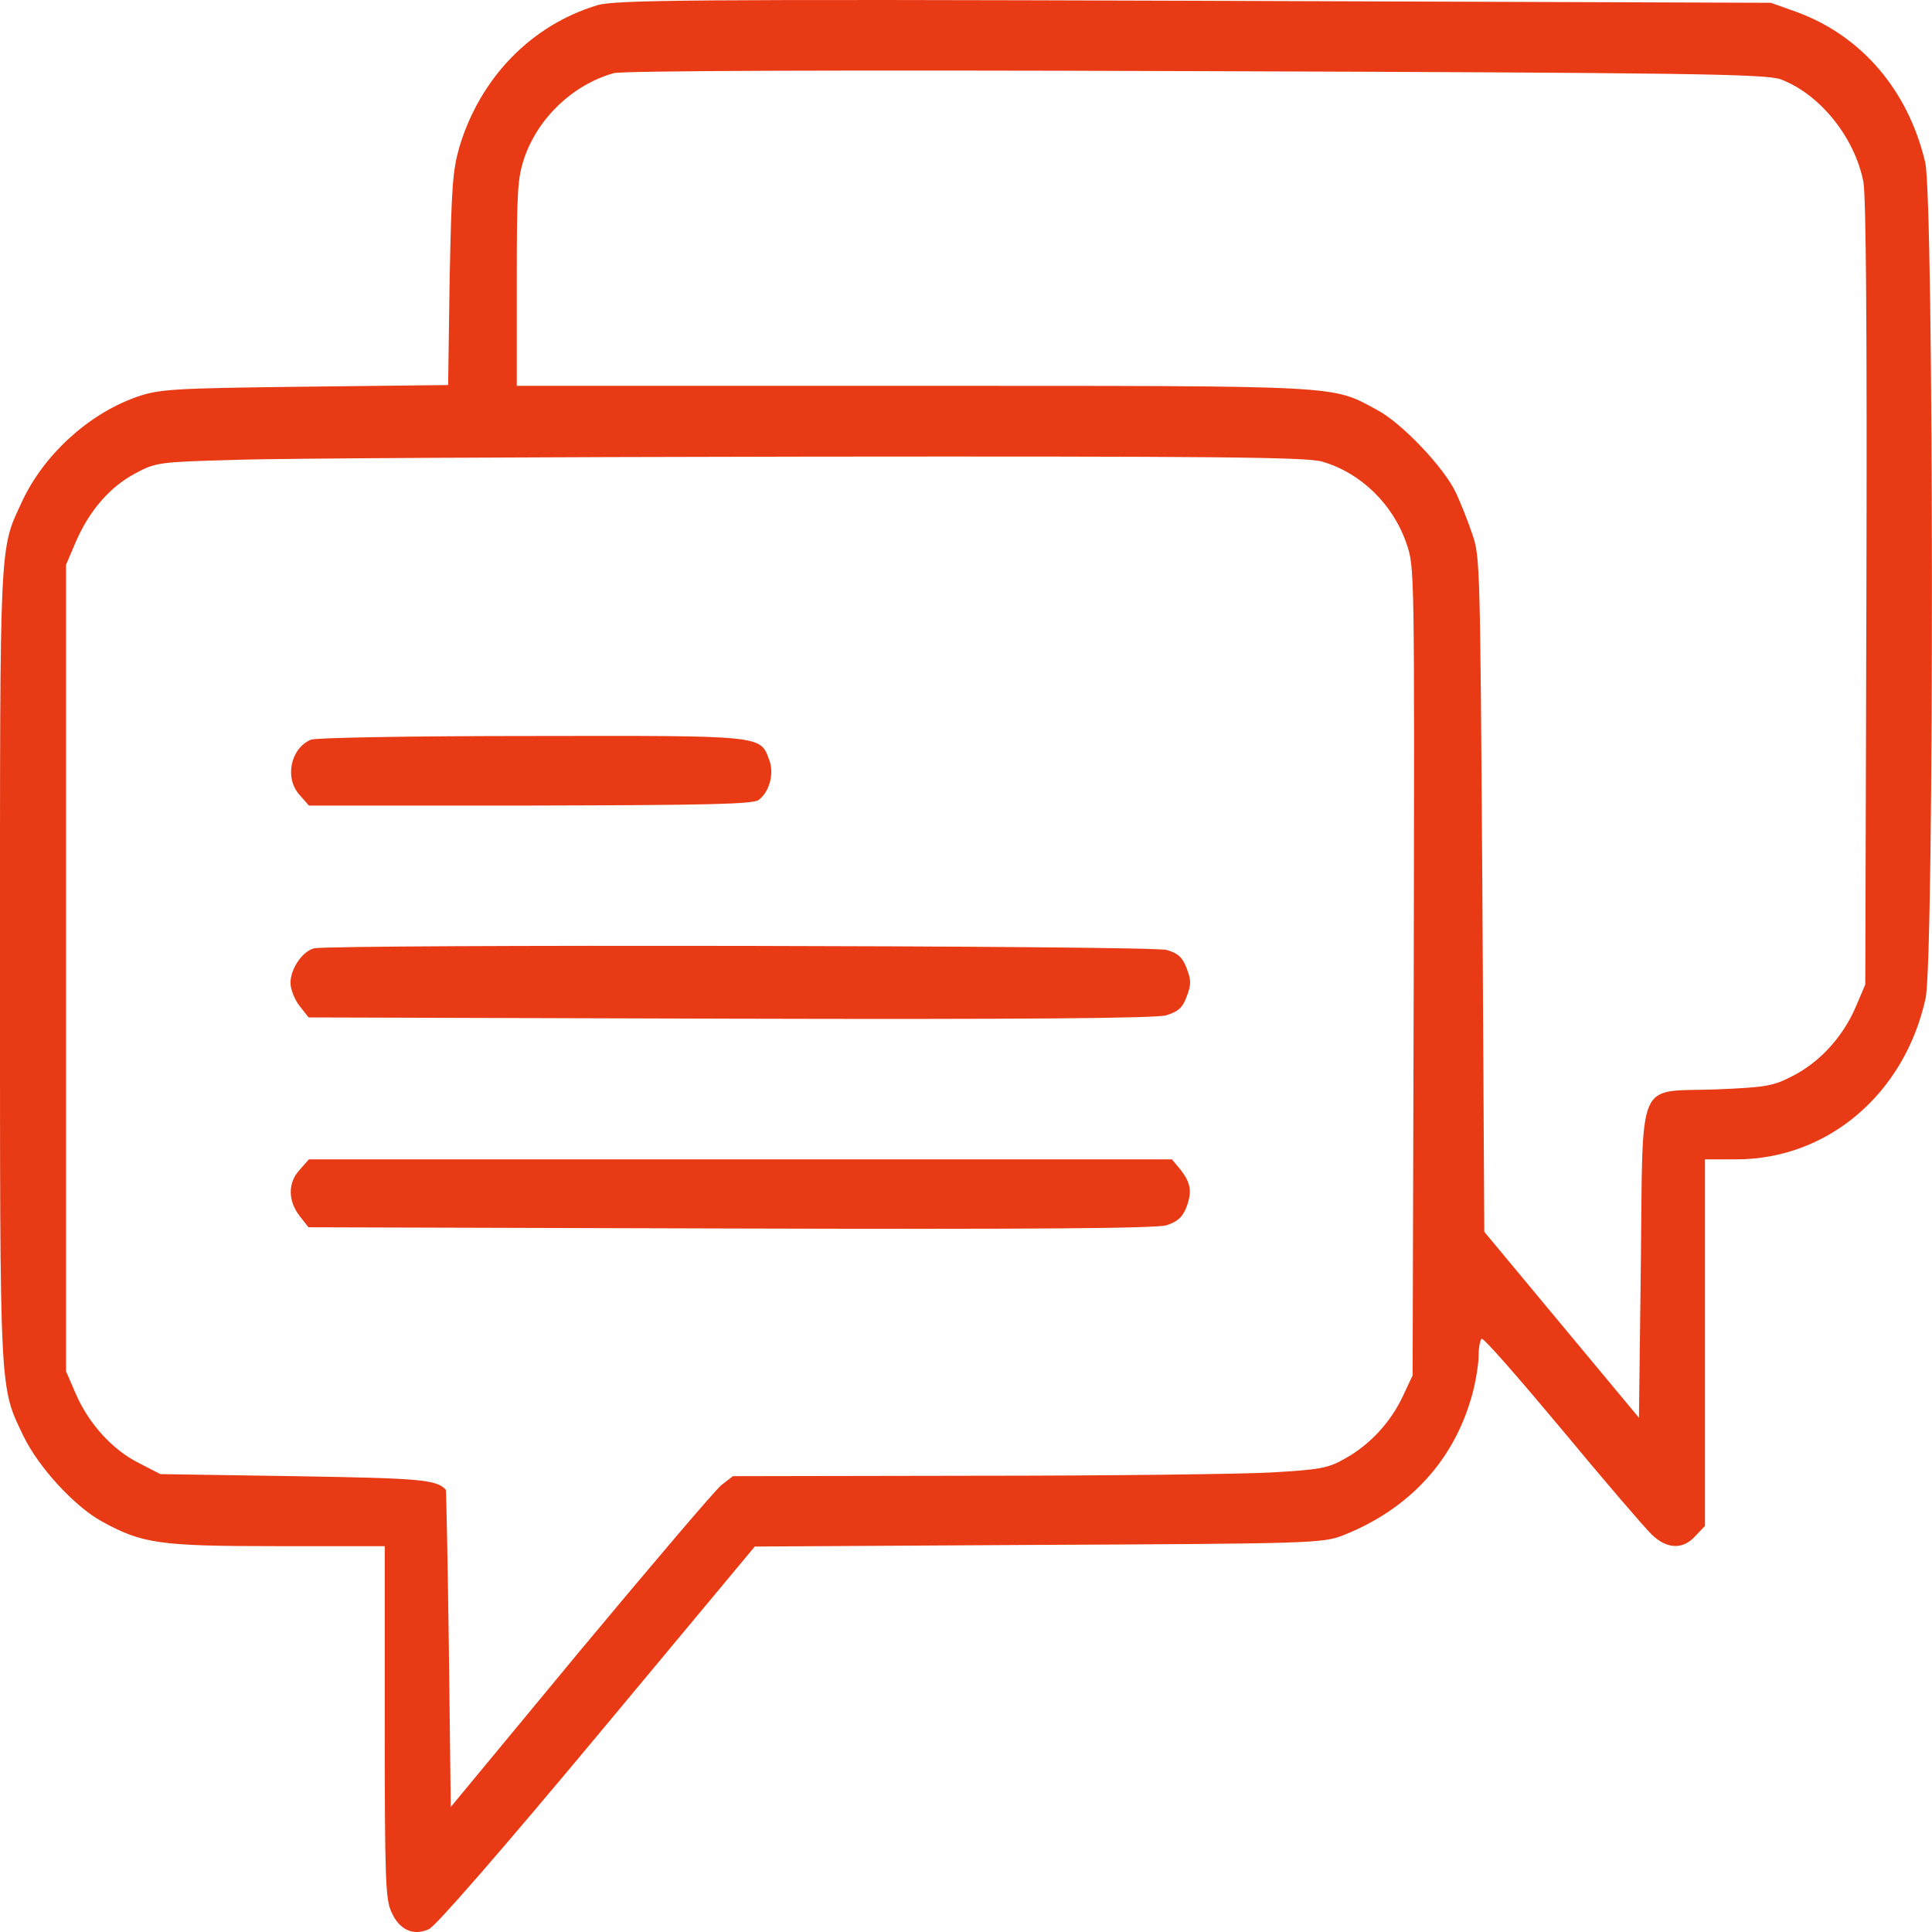
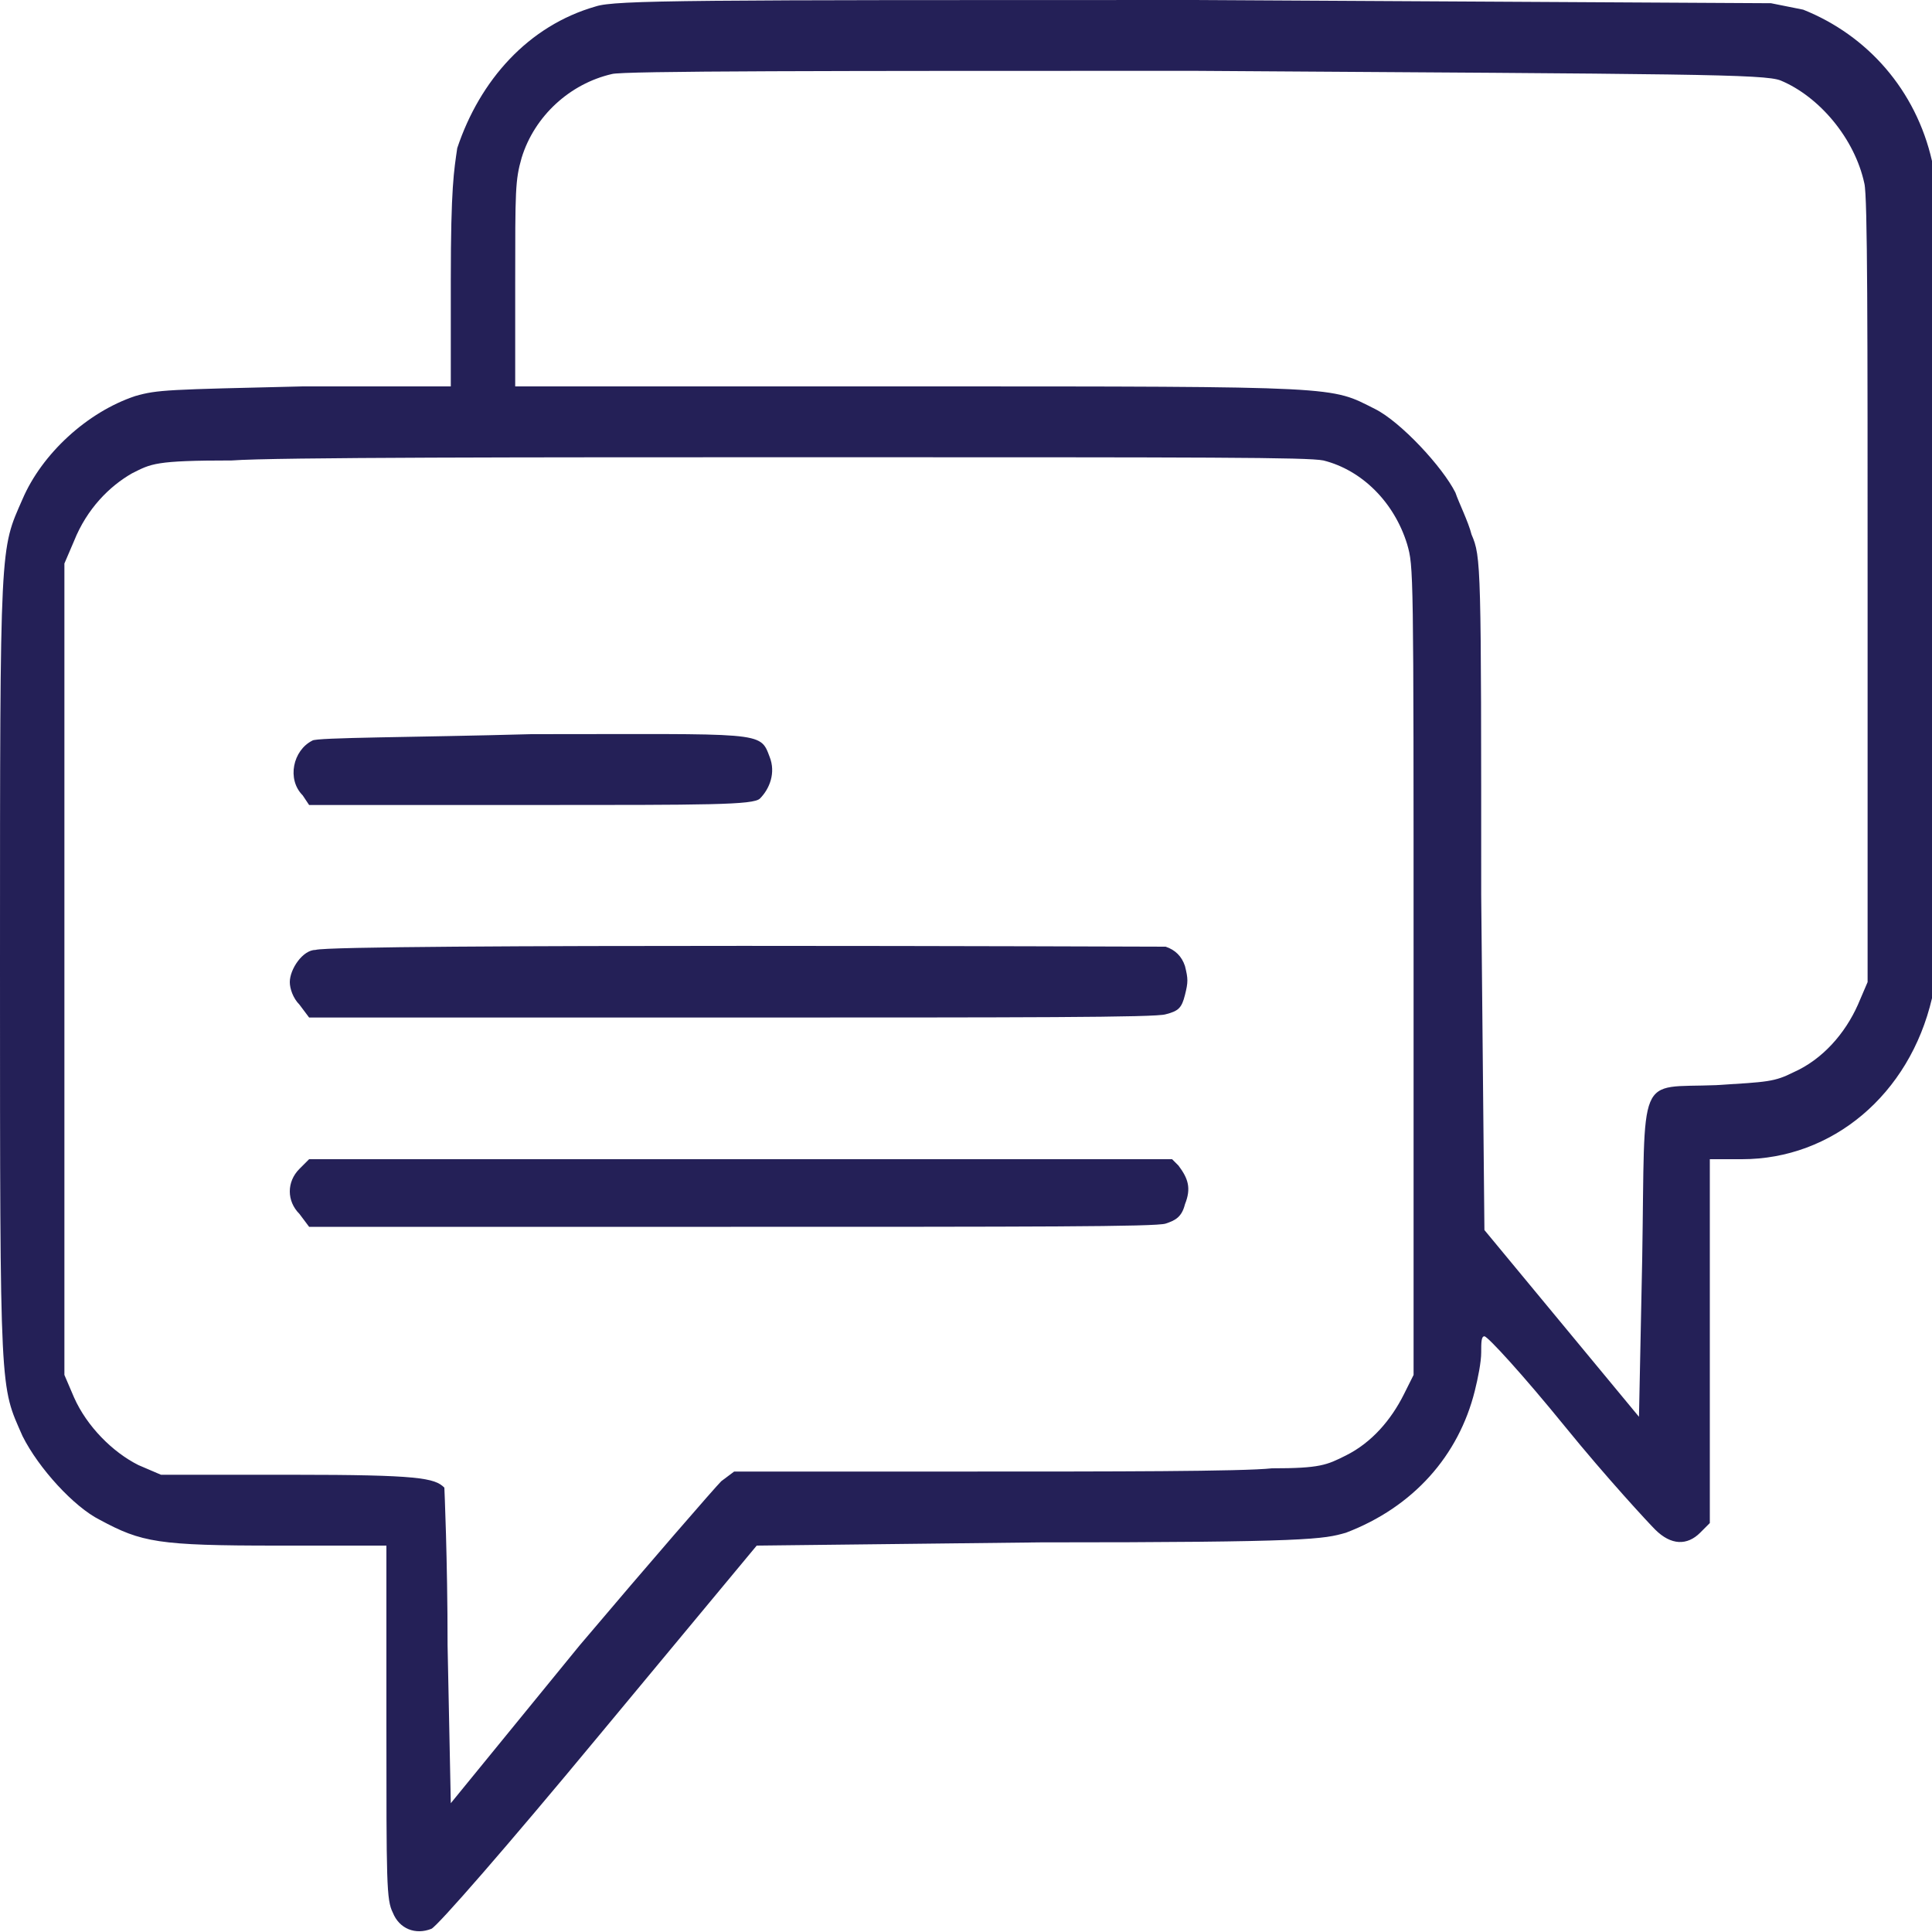
- <svg xmlns="http://www.w3.org/2000/svg" width="60" height="60" viewBox="0 0 60 60" fill="none">
-   <path d="M18.544 0.164C16.482 0.79 14.912 2.426 14.268 4.56C14.057 5.301 14.022 5.799 13.964 8.687L13.917 11.958L9.442 12.009C5.248 12.06 4.932 12.086 4.206 12.341C2.718 12.878 1.347 14.143 0.68 15.587C-0.023 17.095 9.15183e-05 16.673 9.15183e-05 29.987C9.15183e-05 43.455 -0.023 43.033 0.738 44.618C1.207 45.576 2.308 46.777 3.163 47.25C4.428 47.94 4.932 48.017 8.598 48.017H11.949V53.472C11.949 58.43 11.972 58.98 12.16 59.389C12.406 59.938 12.839 60.13 13.319 59.913C13.53 59.823 15.604 57.434 18.556 53.894L23.441 48.029L32.25 47.978C40.661 47.94 41.082 47.927 41.703 47.684C43.777 46.867 45.182 45.333 45.733 43.263C45.838 42.867 45.92 42.343 45.92 42.1C45.92 41.845 45.967 41.615 46.014 41.577C46.073 41.538 47.185 42.816 48.509 44.4C49.821 45.985 51.075 47.441 51.285 47.646C51.766 48.119 52.27 48.132 52.656 47.697L52.949 47.39V41.691V36.005H53.921C56.768 36.005 59.157 33.961 59.802 30.997C60.071 29.757 60.059 6.182 59.79 5.045C59.263 2.809 57.822 1.122 55.819 0.381L54.999 0.087L37.076 0.024C21.473 -0.028 19.071 -0.002 18.544 0.164ZM55.303 2.464C56.522 2.924 57.599 4.266 57.869 5.646C57.951 6.093 57.986 10.195 57.963 18.436L57.928 30.575L57.623 31.291C57.225 32.211 56.498 33.003 55.655 33.424C55.069 33.731 54.823 33.769 53.277 33.833C50.794 33.923 51.028 33.361 50.958 39.251L50.899 44.03L48.497 41.142L46.096 38.254L46.037 27.777C45.967 17.529 45.967 17.273 45.721 16.583C45.592 16.187 45.358 15.612 45.217 15.306C44.843 14.513 43.531 13.133 42.757 12.725C41.328 11.958 41.844 11.983 28.384 11.983H16.049V8.789C16.049 5.901 16.072 5.544 16.283 4.905C16.716 3.652 17.794 2.63 19.059 2.272C19.34 2.196 25.959 2.17 37.146 2.209C52.504 2.26 54.847 2.298 55.303 2.464ZM41.059 14.335C42.254 14.68 43.261 15.651 43.683 16.89C43.929 17.618 43.929 17.631 43.905 30.166L43.87 42.714L43.577 43.34C43.191 44.17 42.547 44.86 41.797 45.282C41.246 45.602 41 45.64 39.477 45.729C38.54 45.78 34.405 45.831 30.27 45.831L22.761 45.844L22.398 46.125C22.199 46.291 20.231 48.604 18.017 51.262L13.999 56.117L13.94 51.198C13.905 48.502 13.858 46.279 13.846 46.266C13.554 45.947 13.05 45.908 9.137 45.844L4.979 45.78L4.311 45.435C3.491 45.026 2.753 44.209 2.355 43.289L2.05 42.586V30.064V17.542L2.355 16.826C2.776 15.855 3.409 15.127 4.194 14.705C4.838 14.36 4.932 14.347 7.263 14.283C8.587 14.232 16.599 14.194 25.069 14.181C37.638 14.168 40.579 14.194 41.059 14.335Z" fill="#E83A15" />
-   <path d="M9.653 22.972C9.008 23.253 8.833 24.186 9.313 24.697L9.594 25.017H16.482C21.953 25.004 23.417 24.978 23.569 24.838C23.909 24.57 24.049 24.007 23.885 23.586C23.604 22.832 23.698 22.845 16.494 22.857C12.862 22.857 9.781 22.908 9.653 22.972Z" fill="#E83A15" />
-   <path d="M9.759 29.451C9.408 29.527 9.021 30.077 9.021 30.524C9.021 30.715 9.15 31.048 9.303 31.239L9.584 31.597L22.669 31.636C31.759 31.661 35.894 31.623 36.211 31.533C36.585 31.418 36.726 31.303 36.855 30.945C36.995 30.575 36.995 30.447 36.855 30.077C36.726 29.732 36.585 29.604 36.234 29.502C35.8 29.361 10.369 29.323 9.759 29.451Z" fill="#E83A15" />
-   <path d="M9.312 36.325C8.937 36.721 8.937 37.283 9.3 37.756L9.581 38.114L22.69 38.152C32.038 38.178 35.915 38.152 36.231 38.05C36.571 37.935 36.724 37.807 36.852 37.475C37.028 36.989 36.981 36.721 36.63 36.287L36.395 36.005H22.994H9.593L9.312 36.325Z" fill="#E83A15" />
+ <svg xmlns="http://www.w3.org/2000/svg" version="1.1" id="Layer_1" x="0px" y="0px" viewBox="0 0 60 60" style="enable-background:new 0 0 60 60;" xml:space="preserve">
+   <style type="text/css">
+ 	.st0{fill:#242057;}
+ </style>
+   <path class="st0" d="M18.5,0.2c-2.1,0.6-3.6,2.3-4.3,4.4C14.1,5.3,14,5.8,14,8.7l0,3.3L9.4,12c-4.2,0.1-4.5,0.1-5.2,0.3  c-1.5,0.5-2.9,1.8-3.5,3.2C0,17.1,0,16.7,0,30c0,13.5,0,13,0.7,14.6c0.5,1,1.6,2.2,2.4,2.6C4.4,47.9,4.9,48,8.6,48h3.4v5.5  c0,5,0,5.5,0.2,5.9c0.2,0.5,0.7,0.7,1.2,0.5c0.2-0.1,2.3-2.5,5.2-6l4.9-5.9l8.8-0.1c8.4,0,8.8-0.1,9.5-0.3c2.1-0.8,3.5-2.4,4-4.4  c0.1-0.4,0.2-0.9,0.2-1.2c0-0.3,0-0.5,0.1-0.5c0.1,0,1.2,1.2,2.5,2.8c1.3,1.6,2.6,3,2.8,3.2c0.5,0.5,1,0.5,1.4,0.1l0.3-0.3v-5.7V36  h1c2.8,0,5.2-2,5.9-5c0.3-1.2,0.3-24.8,0-26c-0.5-2.2-2-3.9-4-4.7L55,0.1L37.1,0C21.5,0,19.1,0,18.5,0.2z M55.3,2.5  c1.2,0.5,2.3,1.8,2.6,3.2C58,6.1,58,10.2,58,18.4l0,12.1l-0.3,0.7c-0.4,0.9-1.1,1.7-2,2.1c-0.6,0.3-0.8,0.3-2.4,0.4  c-2.5,0.1-2.2-0.5-2.3,5.4L50.9,44l-2.4-2.9l-2.4-2.9L46,27.8C46,17.5,46,17.3,45.7,16.6c-0.1-0.4-0.4-1-0.5-1.3  c-0.4-0.8-1.7-2.2-2.5-2.6C41.3,12,41.8,12,28.4,12H16V8.8c0-2.9,0-3.2,0.2-3.9c0.4-1.3,1.5-2.3,2.8-2.6c0.3-0.1,6.9-0.1,18.1-0.1  C52.5,2.3,54.8,2.3,55.3,2.5z M41.1,14.3c1.2,0.3,2.2,1.3,2.6,2.6c0.2,0.7,0.2,0.7,0.2,13.3l0,12.5l-0.3,0.6c-0.4,0.8-1,1.5-1.8,1.9  c-0.6,0.3-0.8,0.4-2.3,0.4c-0.9,0.1-5.1,0.1-9.2,0.1l-7.5,0l-0.4,0.3c-0.2,0.2-2.2,2.5-4.4,5.1l-4,4.9l-0.1-4.9  c0-2.7-0.1-4.9-0.1-4.9c-0.3-0.3-0.8-0.4-4.7-0.4L5,45.8l-0.7-0.3c-0.8-0.4-1.6-1.2-2-2.1l-0.3-0.7V30.1V17.5l0.3-0.7  c0.4-1,1.1-1.7,1.8-2.1c0.6-0.3,0.7-0.4,3.1-0.4c1.3-0.1,9.3-0.1,17.8-0.1C37.6,14.2,40.6,14.2,41.1,14.3z" />
+   <path class="st0" d="M9.7,23c-0.6,0.3-0.8,1.2-0.3,1.7L9.6,25h6.9c5.5,0,6.9,0,7.1-0.2c0.3-0.3,0.5-0.8,0.3-1.3  c-0.3-0.8-0.2-0.7-7.4-0.7C12.9,22.9,9.8,22.9,9.7,23z" />
+   <path class="st0" d="M9.8,29.5C9.4,29.5,9,30.1,9,30.5c0,0.2,0.1,0.5,0.3,0.7l0.3,0.4l13.1,0c9.1,0,13.2,0,13.5-0.1  c0.4-0.1,0.5-0.2,0.6-0.6c0.1-0.4,0.1-0.5,0-0.9c-0.1-0.3-0.3-0.5-0.6-0.6C35.8,29.4,10.4,29.3,9.8,29.5z" />
+   <path class="st0" d="M9.3,36.3c-0.4,0.4-0.4,1,0,1.4l0.3,0.4l13.1,0c9.3,0,13.2,0,13.5-0.1c0.3-0.1,0.5-0.2,0.6-0.6  c0.2-0.5,0.1-0.8-0.2-1.2L36.4,36H23H9.6L9.3,36.3z" />
</svg>
